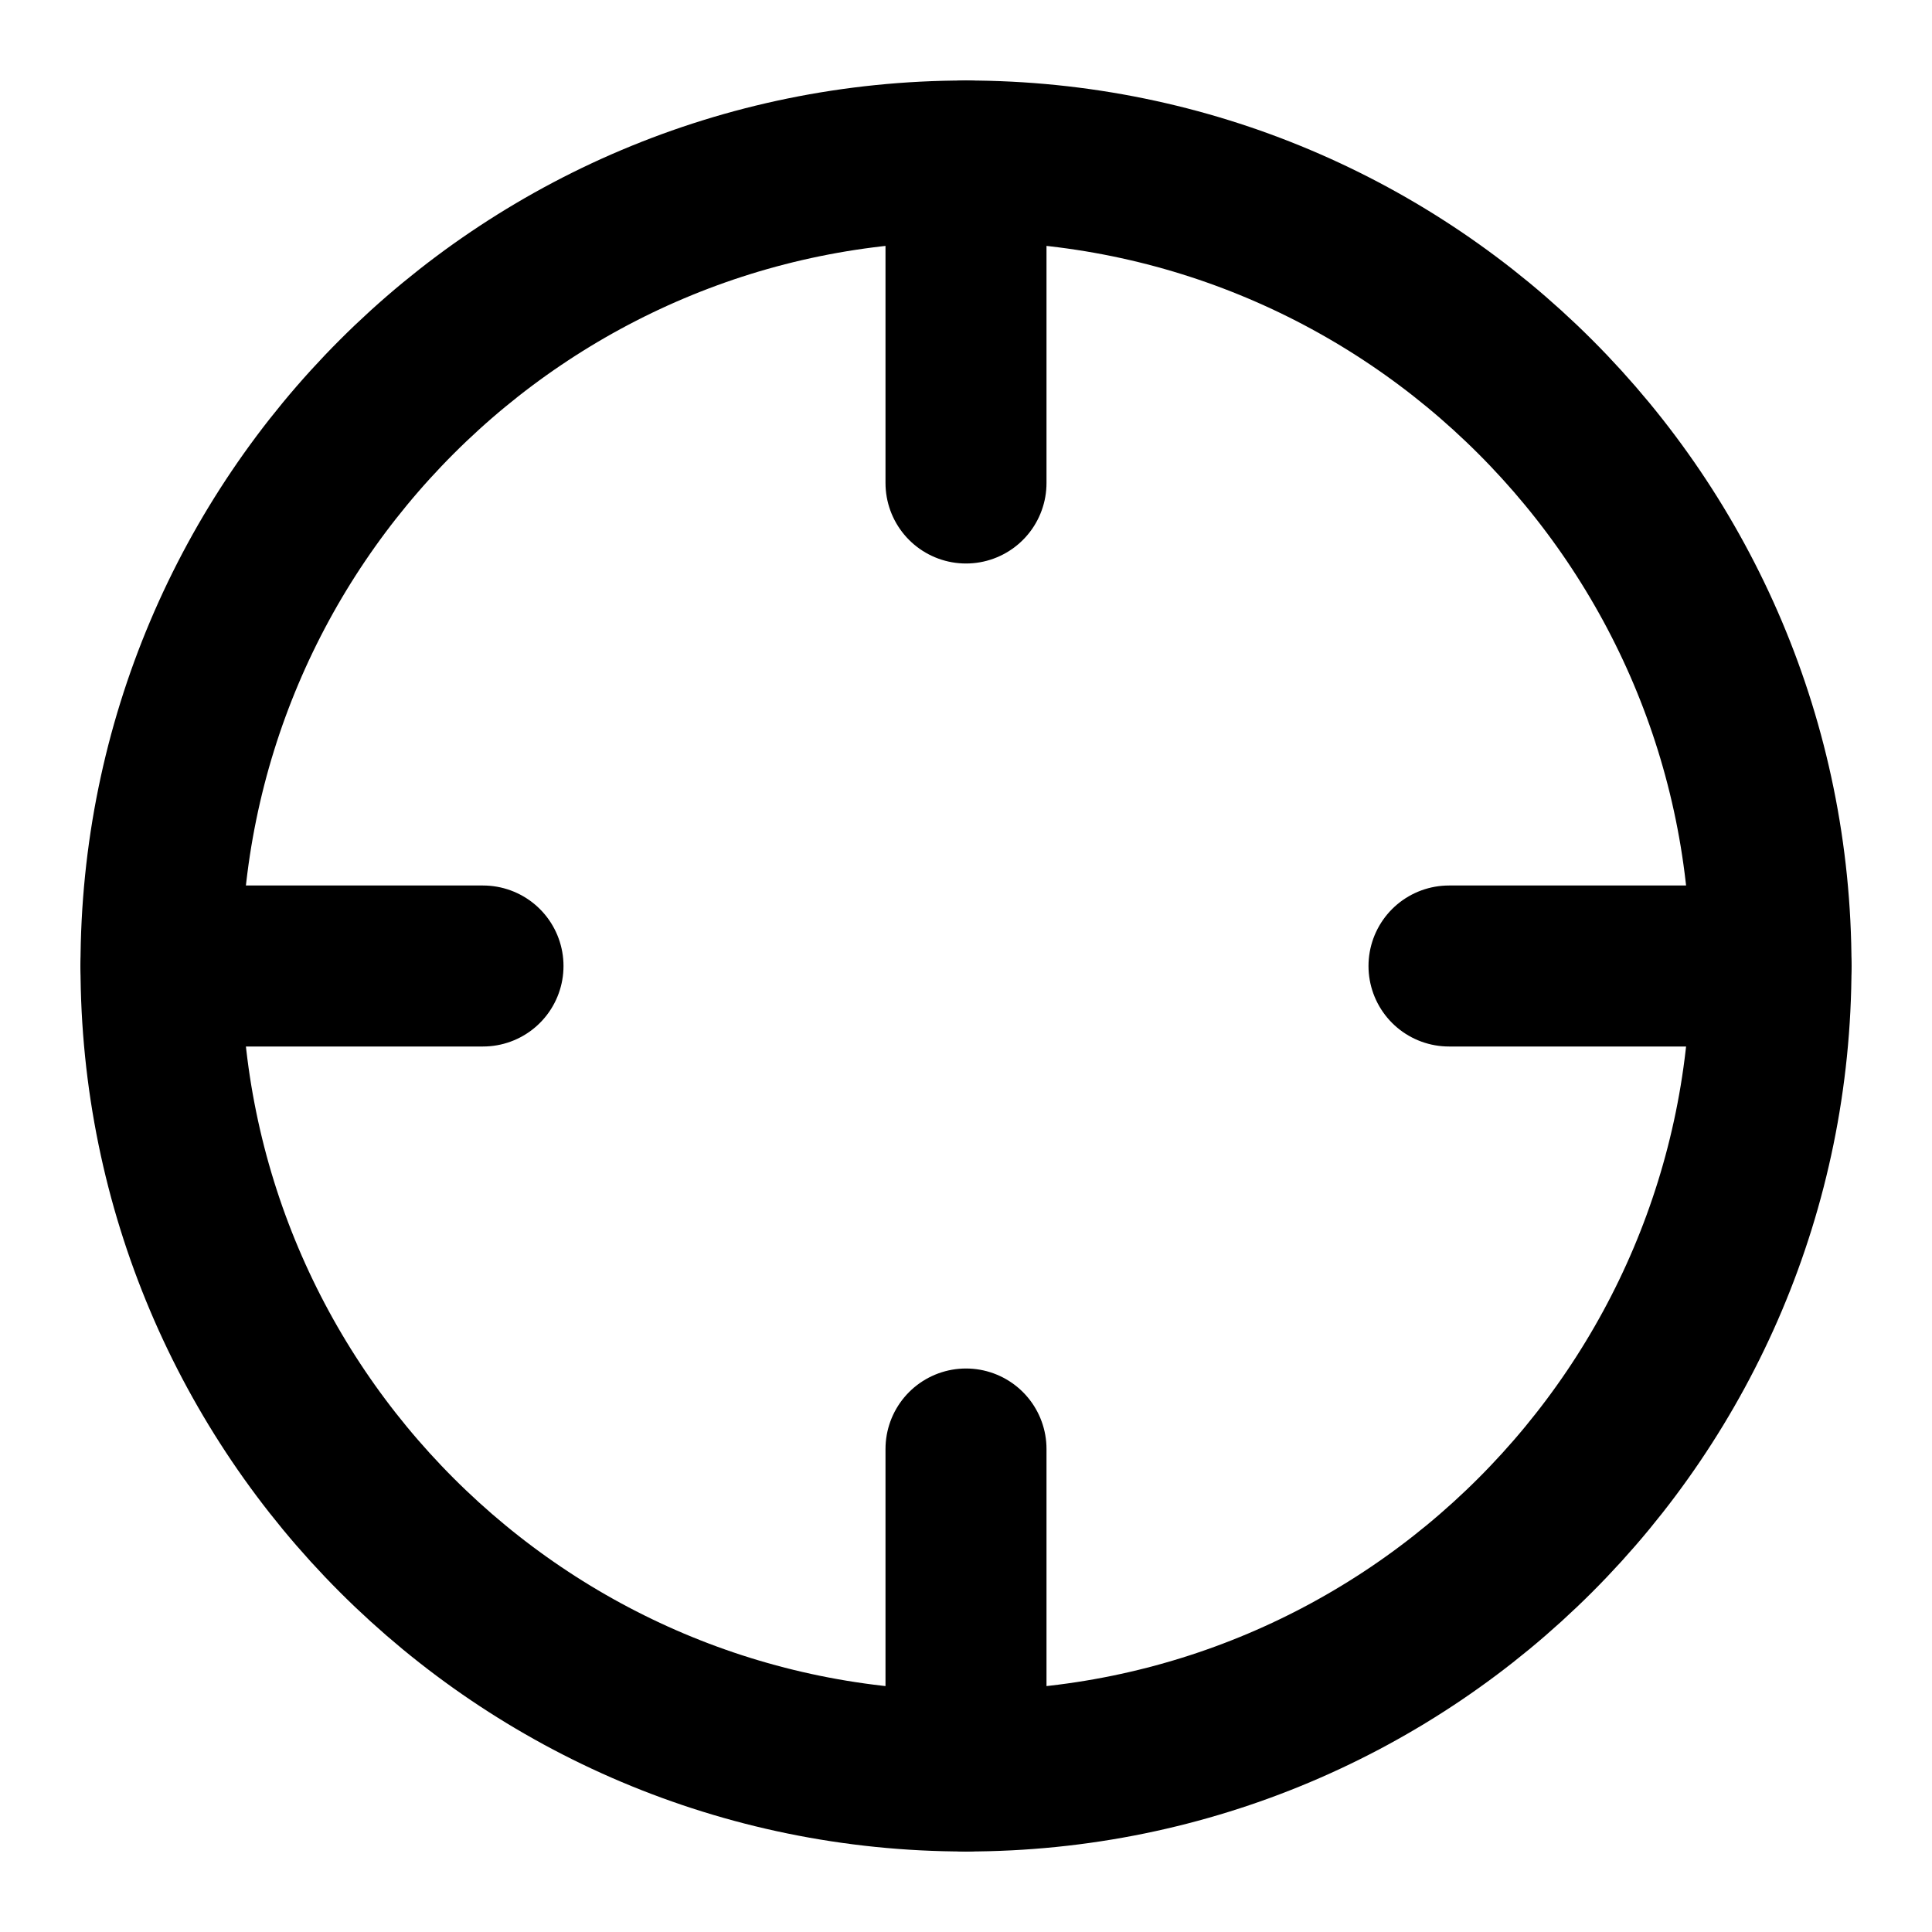
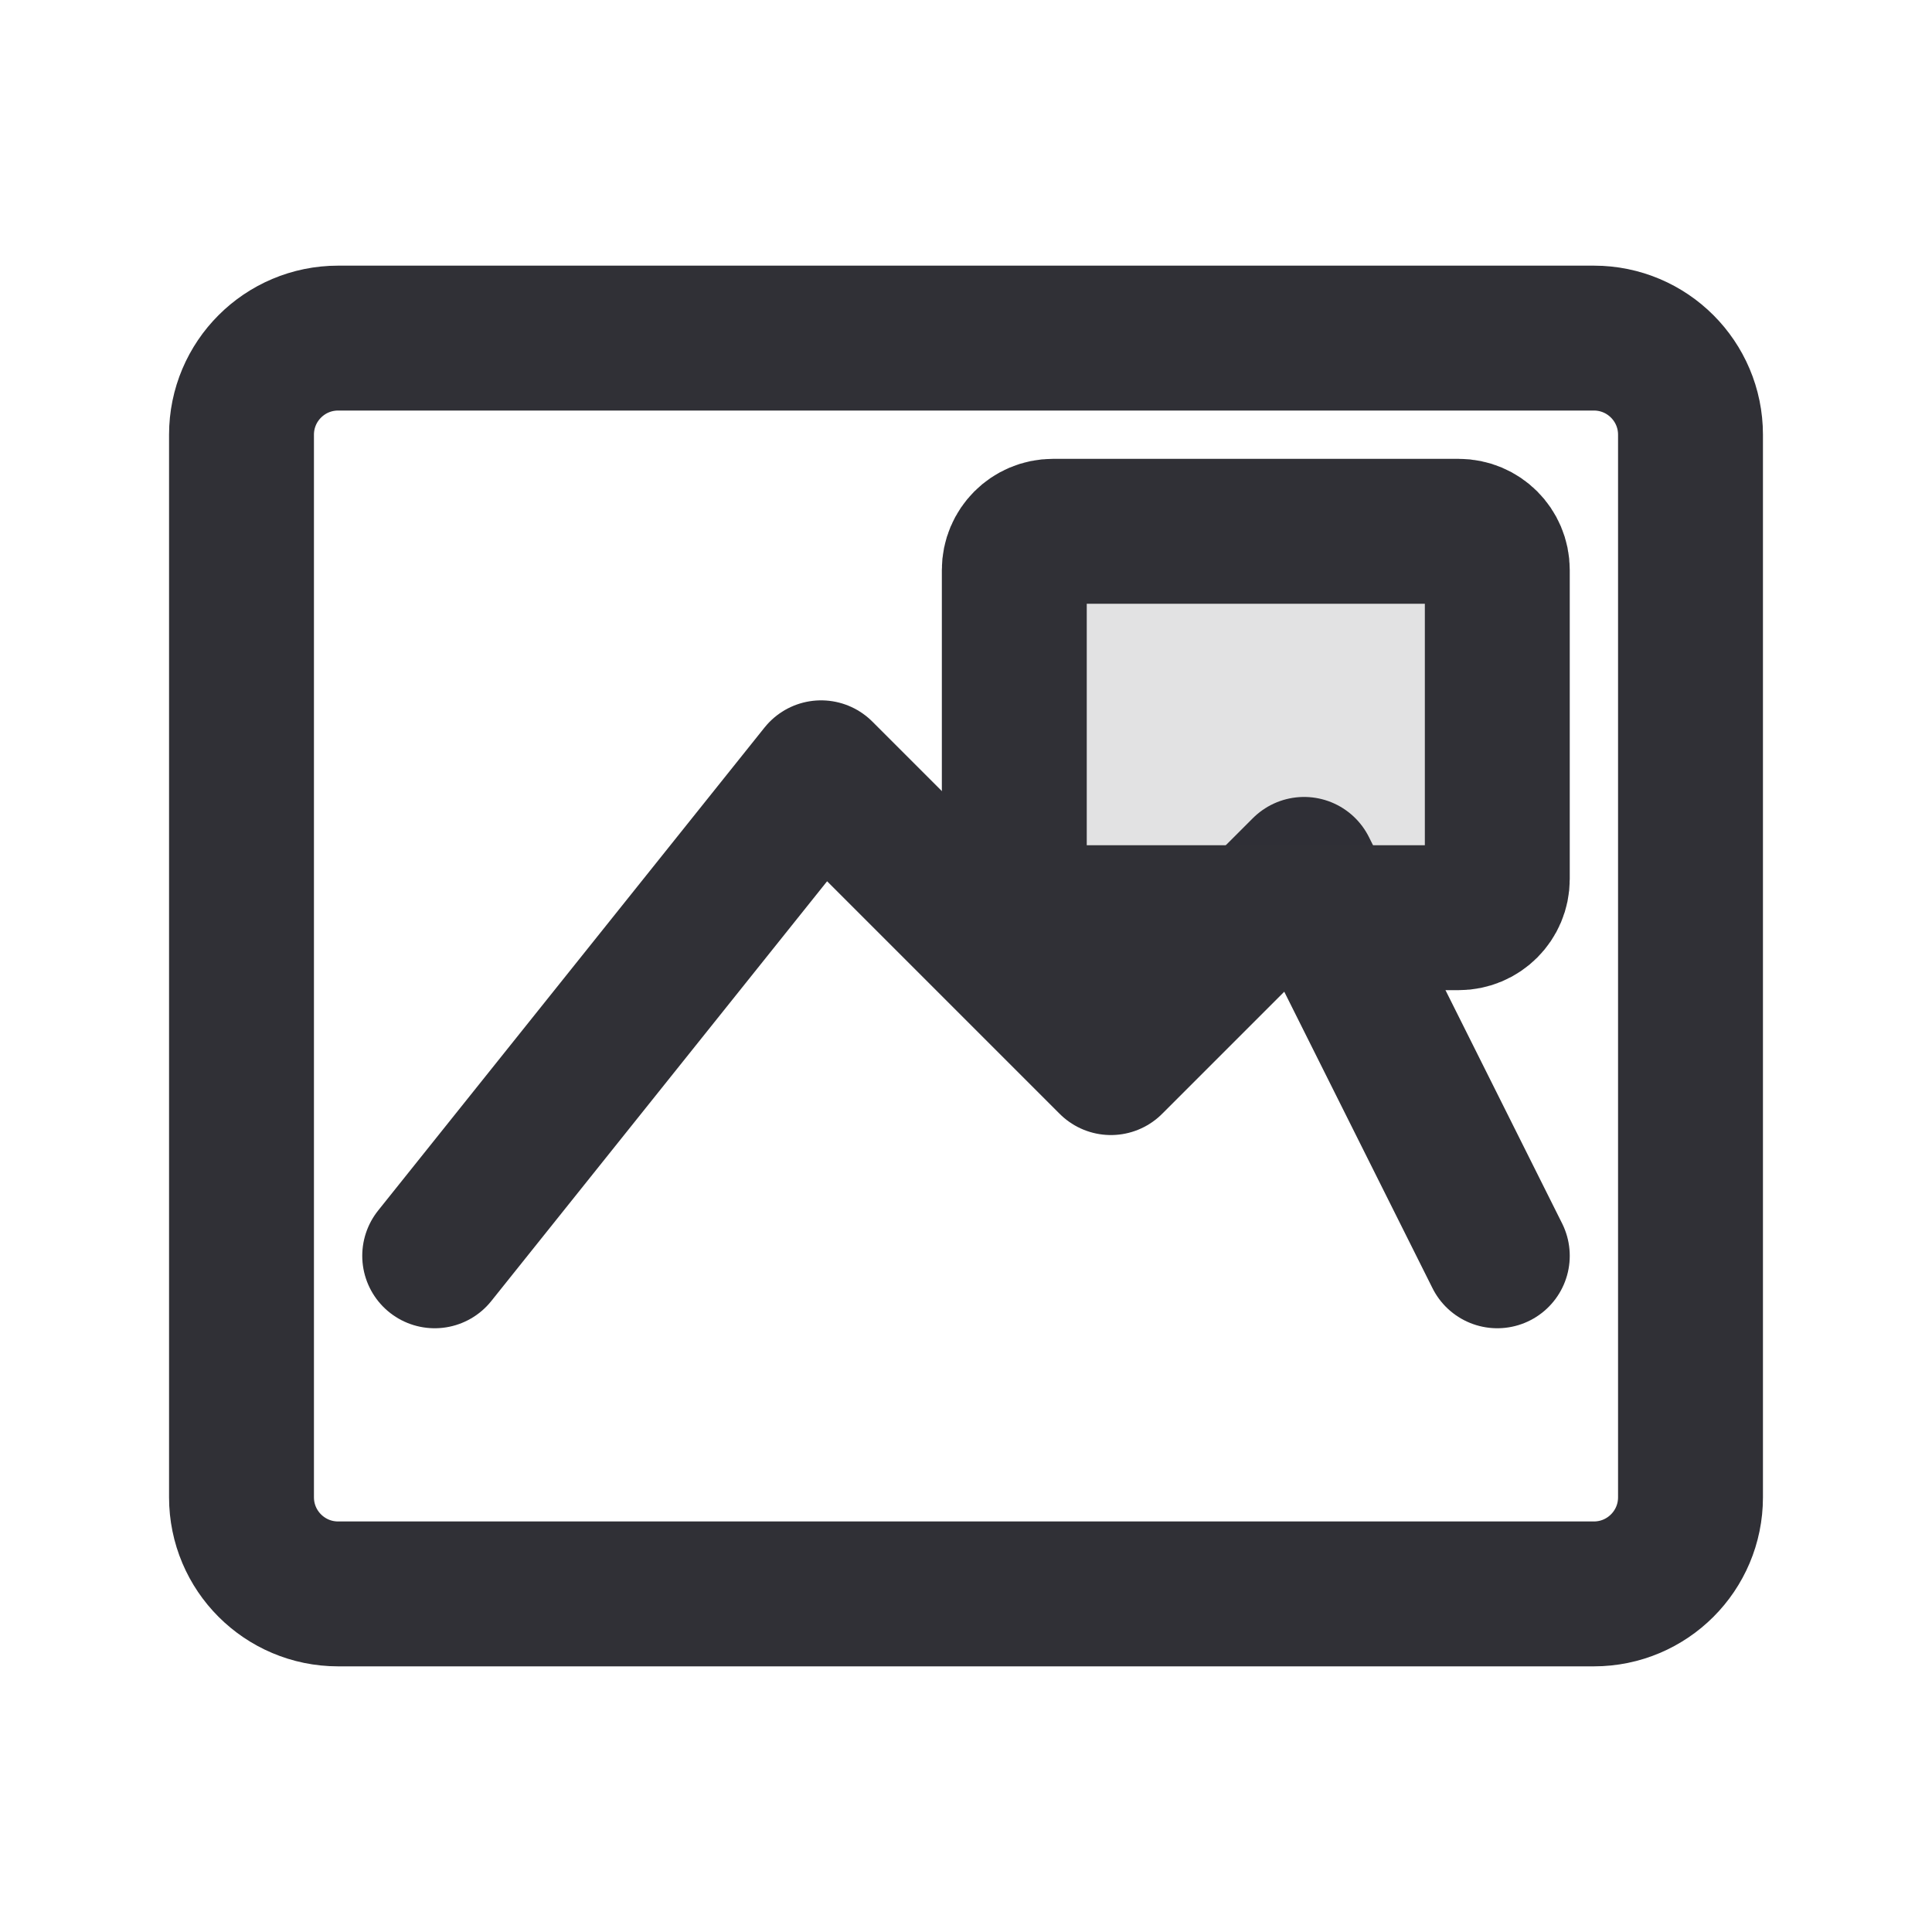
- <svg xmlns="http://www.w3.org/2000/svg" width="24" height="24" viewBox="0 0 24 24" fill="none" stroke="currentColor" stroke-width="2" stroke-linecap="round" stroke-linejoin="round" class="lucide lucide-crosshair preview-icon">
-   <circle cx="12" cy="12" r="10" />
-   <line x1="22" x2="18" y1="12" y2="12" />
-   <line x1="6" x2="2" y1="12" y2="12" />
-   <line x1="12" x2="12" y1="6" y2="2" />
-   <line x1="12" x2="12" y1="22" y2="18" />
+ <svg xmlns="http://www.w3.org/2000/svg" width="20" height="20" viewBox="0 0 20 20" fill="none" stroke="#303036" stroke-width="1.5" stroke-linecap="round" stroke-linejoin="round">
+   <rect x="2.5" y="3.5" width="15" height="13" rx="1" />
+   <path d="M4.5 13l4-5 3 3 2-2 2 4" />
+   <rect x="10.5" y="5.5" width="5" height="4" rx="0.4" fill="#303036" fill-opacity=".14" />
</svg>
